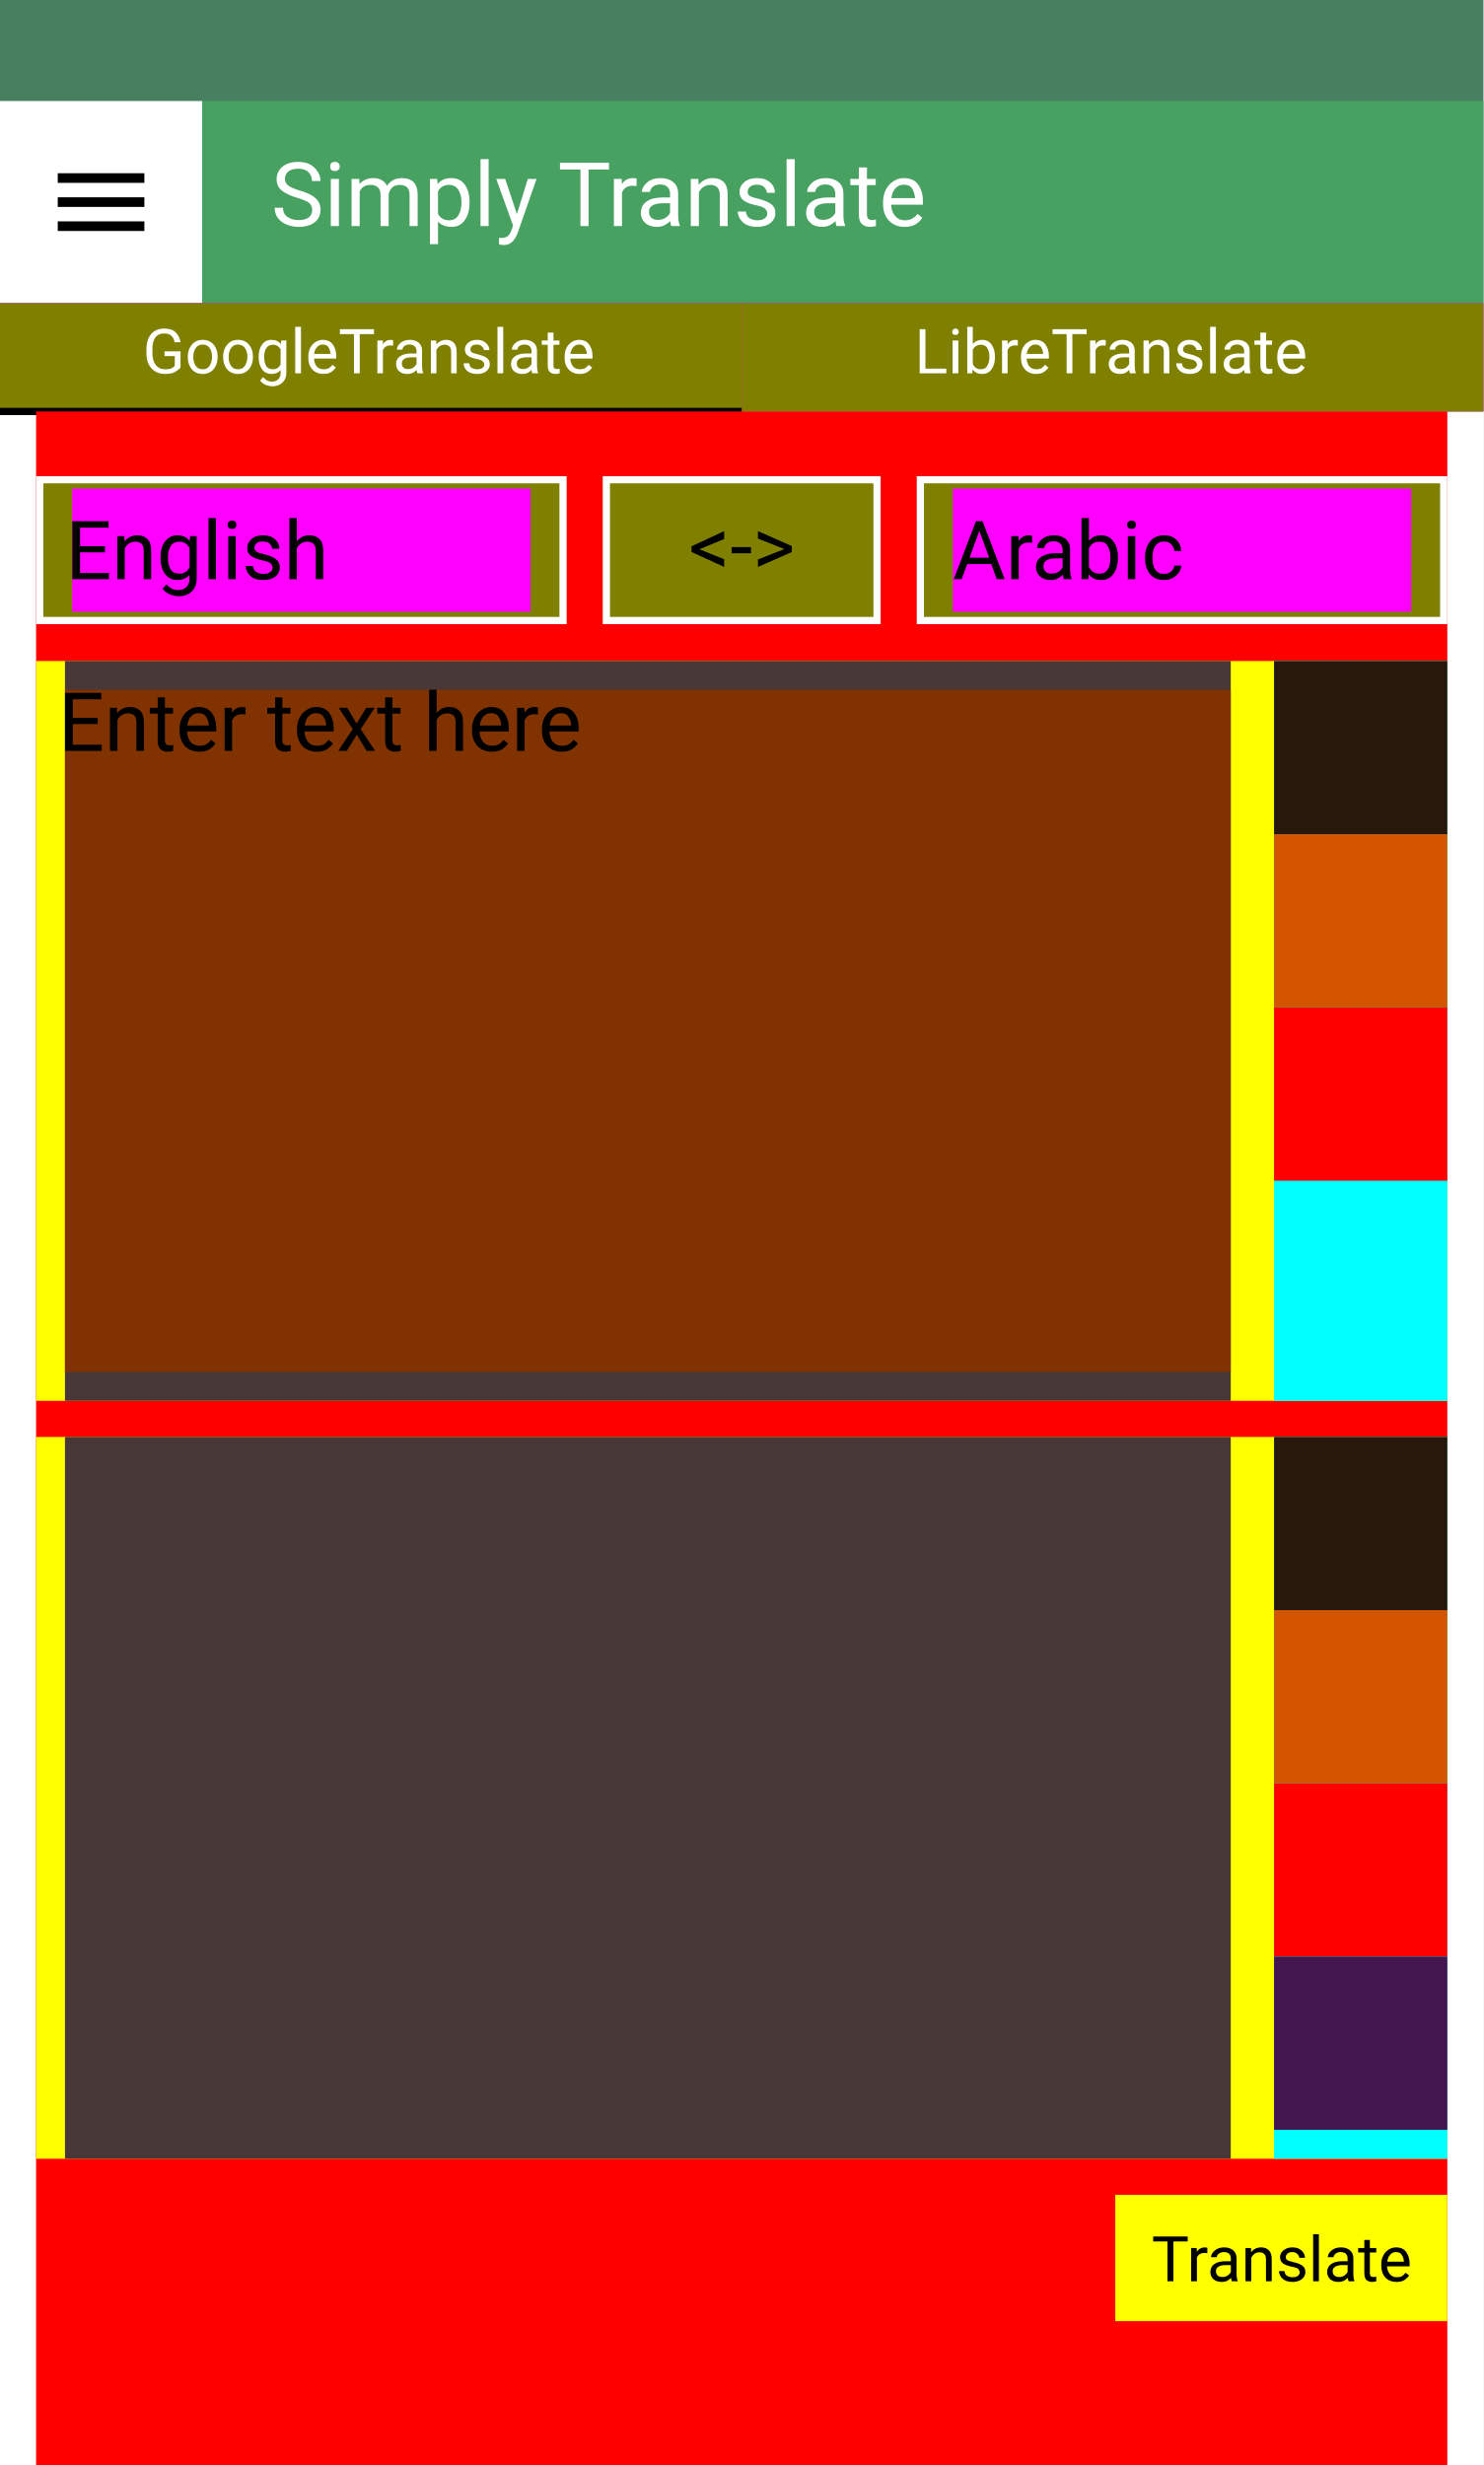
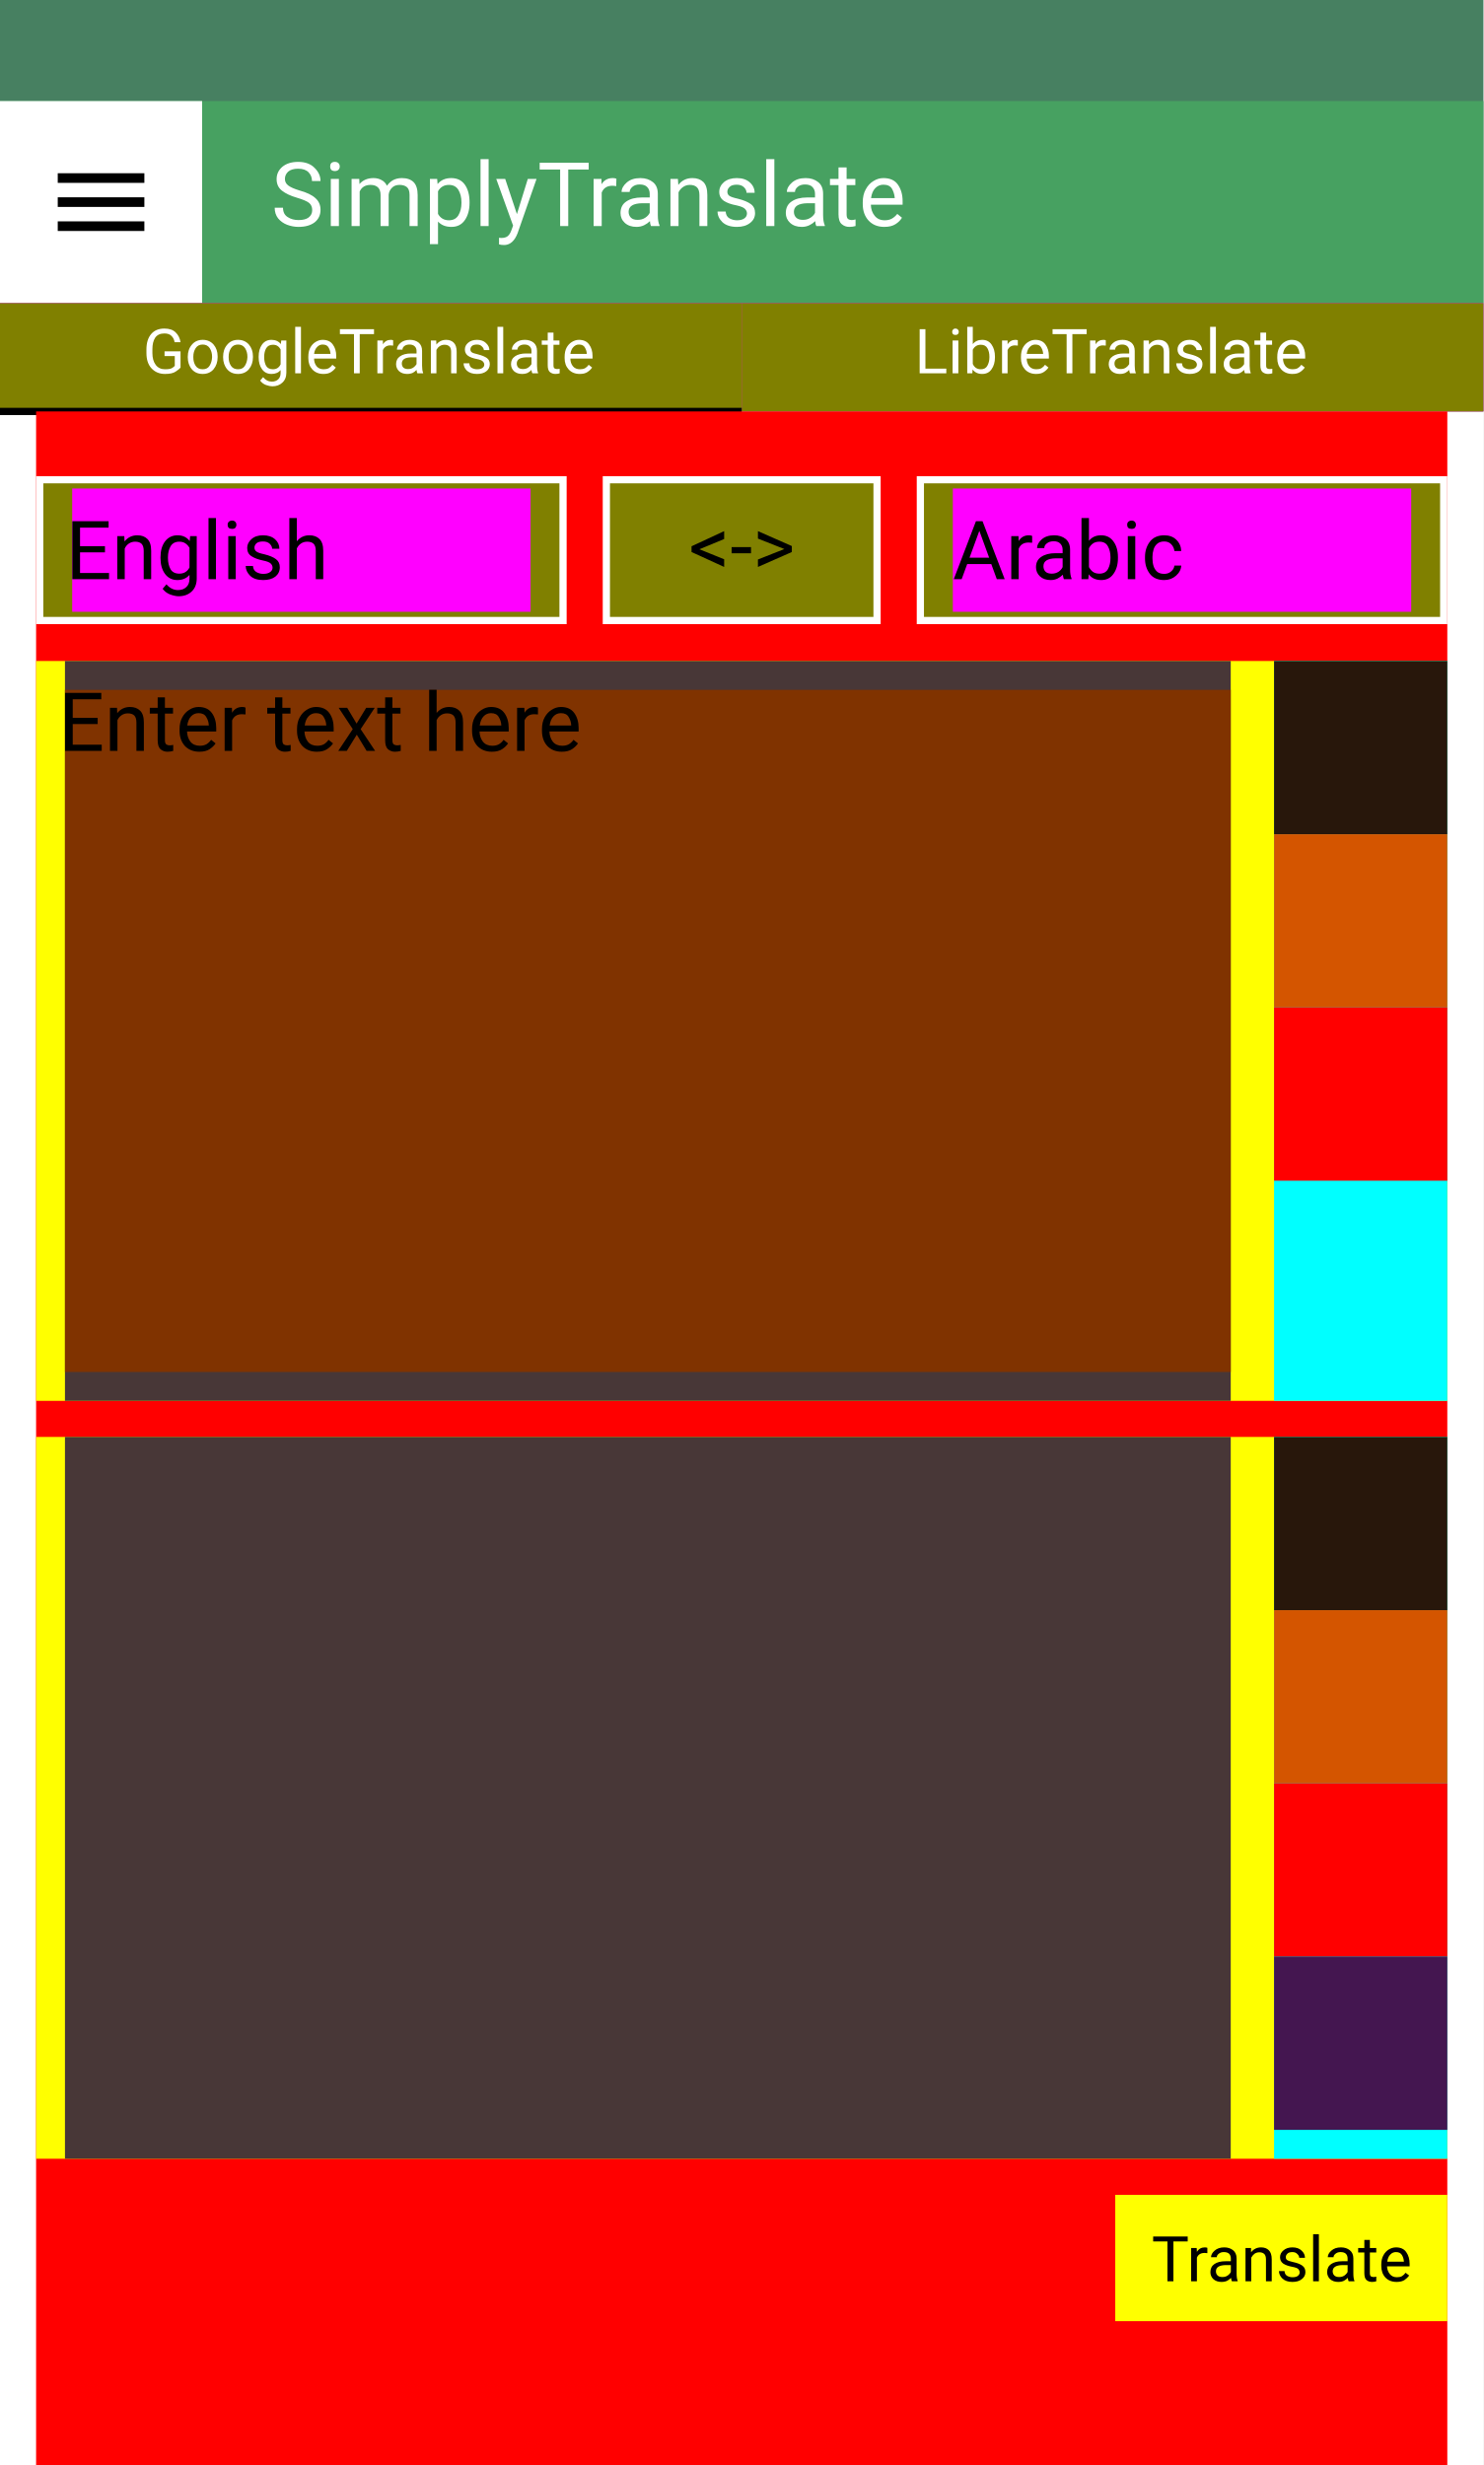
<svg xmlns="http://www.w3.org/2000/svg" width="411" height="683" viewBox="0 0 108.744 180.71" version="1.1" id="svg5">
  <defs id="defs2">
    <rect x="30.771" y="198.164" width="249.859" height="40.617" id="rect46312" />
    <rect x="273.245" y="71.388" width="295.4" height="68.927" id="rect14019" />
    <rect x="-7.385" y="-9.847" width="1115.135" height="320.017" id="rect3356" />
  </defs>
  <g id="layer1">
    <rect style="fill:#ffffff;fill-opacity:1;stroke:none;stroke-width:3.969;stroke-linecap:round" id="rect27116" width="108.744" height="150.548" x="-3.5762787e-06" y="30.163" />
    <text xml:space="preserve" transform="scale(0.2645833)" id="text3354" style="font-style:normal;font-weight:normal;font-size:40px;line-height:1.25;font-family:sans-serif;white-space:pre;shape-inside:url(#rect3356);fill:#000000;fill-opacity:1;stroke:none" />
    <rect style="fill:#478061;fill-opacity:1;stroke:none;stroke-width:3.969;stroke-linecap:round" id="rect5670" width="108.744" height="30.163" x="0" y="0" />
    <text xml:space="preserve" transform="scale(0.2645833)" id="text14017" style="font-style:normal;font-weight:normal;font-size:40px;line-height:1.25;font-family:sans-serif;white-space:pre;shape-inside:url(#rect14019);fill:#000000;fill-opacity:1;stroke:none" />
    <rect style="fill:#47a161;fill-opacity:1;stroke:none;stroke-width:3.969;stroke-linecap:round" id="rect22975" width="108.744" height="14.817" x="0" y="7.408" />
    <text xml:space="preserve" style="font-style:normal;font-variant:normal;font-weight:normal;font-stretch:normal;font-size:6.529px;line-height:1.25;font-family:Roboto;-inkscape-font-specification:Roboto;fill:#ffffff;fill-opacity:1;stroke:none;stroke-width:0.265" x="19.871" y="16.568" id="text17501">
-       <tspan id="tspan17499" style="font-style:normal;font-variant:normal;font-weight:normal;font-stretch:normal;font-size:6.529px;font-family:Roboto;-inkscape-font-specification:Roboto;fill:#ffffff;stroke-width:0.265" x="19.871" y="16.568">Simply Translate</tspan>
+       <tspan id="tspan17499" style="font-style:normal;font-variant:normal;font-weight:normal;font-stretch:normal;font-size:6.529px;font-family:Roboto;-inkscape-font-specification:Roboto;fill:#ffffff;stroke-width:0.265" x="19.871" y="16.568">SimplyTranslate</tspan>
    </text>
    <rect style="fill:#ffffff;fill-opacity:1;stroke:none;stroke-width:3.969;stroke-linecap:round" id="rect23121" width="14.817" height="14.817" x="6.5898666e-07" y="7.408" />
    <g style="fill:#000000;stroke-width:0.6" id="g23239" transform="matrix(0.4409722,0,0,0.4409722,34.43849,-10.74693)">
      <path d="m -68.497,62.771 h 14.4 v -1.6 h -14.4 z m 0,-4 h 14.4 v -1.6 h -14.4 z m 0,-5.6 v 1.6 h 14.4 v -1.6 z" id="path23229" style="stroke-width:0.6" />
    </g>
    <rect style="fill:#ff00ff;fill-opacity:1;stroke:none;stroke-width:3.969;stroke-linecap:round" id="rect23498" width="108.744" height="7.938" x="0" y="22.225" />
    <rect style="fill:#808000;fill-opacity:1;stroke:none;stroke-width:3.969;stroke-linecap:round" id="rect24980" width="54.372" height="7.938" x="0" y="22.225" />
    <text xml:space="preserve" style="font-style:normal;font-weight:normal;font-size:4.542px;line-height:1.25;font-family:Roboto;fill:#ffffff;fill-opacity:1;stroke:none;stroke-width:0.265;-inkscape-font-specification:Roboto;font-stretch:normal;font-variant:normal" x="10.469" y="27.368" id="text23520">
      <tspan id="tspan23518" style="font-size:4.542px;fill:#ffffff;stroke-width:0.265;-inkscape-font-specification:Roboto;font-family:Roboto;font-weight:normal;font-style:normal;font-stretch:normal;font-variant:normal" x="10.469" y="27.368">GoogleTranslate</tspan>
    </text>
    <rect style="fill:#808000;fill-opacity:1;stroke:none;stroke-width:3.969;stroke-linecap:round" id="rect25036" width="54.372" height="7.938" x="54.372" y="22.225" />
    <text xml:space="preserve" style="font-style:normal;font-weight:normal;font-size:4.542px;line-height:1.25;font-family:Roboto;fill:#ffffff;fill-opacity:1;stroke:none;stroke-width:0.265;-inkscape-font-specification:Roboto;font-stretch:normal;font-variant:normal" x="67.042" y="27.368" id="text25040">
      <tspan id="tspan25038" style="font-size:4.542px;fill:#ffffff;stroke-width:0.265;-inkscape-font-specification:Roboto;font-family:Roboto;font-weight:normal;font-style:normal;font-stretch:normal;font-variant:normal" x="67.042" y="27.368">LibreTranslate</tspan>
    </text>
    <path style="fill:none;stroke:#000000;stroke-width:0.529;stroke-linecap:butt;stroke-linejoin:miter;stroke-miterlimit:4;stroke-dasharray:none;stroke-opacity:1" d="M 0,30.163 H 54.372" id="path26887" />
    <rect style="fill:#ff0000;fill-opacity:1;stroke:none;stroke-width:3.969;stroke-linecap:round" id="rect27208" width="103.452" height="150.548" x="2.646" y="30.163" />
    <rect style="fill:#808000;fill-opacity:1;stroke:#ffffff;stroke-width:0.529;stroke-linecap:round;stroke-miterlimit:4;stroke-dasharray:none" id="rect27034" width="38.365" height="10.319" x="2.91" y="35.171" />
    <rect style="fill:#808000;fill-opacity:1;stroke:#ffffff;stroke-width:0.529;stroke-linecap:round;stroke-miterlimit:4;stroke-dasharray:none" id="rect27256" width="38.365" height="10.319" x="67.469" y="35.171" />
    <rect style="fill:#808000;fill-opacity:1;stroke:#ffffff;stroke-width:0.529;stroke-linecap:round;stroke-miterlimit:4;stroke-dasharray:none" id="rect27370" width="19.844" height="10.319" x="44.45" y="35.171" />
    <rect style="fill:#ff00ff;fill-opacity:1;stroke:none;stroke-width:0.529;stroke-linecap:round;stroke-miterlimit:4;stroke-dasharray:none" id="rect29686" width="33.602" height="9.038" x="5.292" y="35.812" />
    <text xml:space="preserve" style="font-style:normal;font-weight:normal;font-size:5.961px;line-height:1.25;font-family:Roboto;fill:#000000;fill-opacity:1;stroke:none;stroke-width:0.265;-inkscape-font-specification:Roboto;font-stretch:normal;font-variant:normal" x="4.803" y="42.461" id="text29604">
      <tspan id="tspan29602" style="font-style:normal;font-variant:normal;font-weight:normal;font-stretch:normal;font-family:Roboto;-inkscape-font-specification:Roboto;stroke-width:0.265" x="4.803" y="42.461">English</tspan>
    </text>
    <rect style="fill:#ff00ff;fill-opacity:1;stroke:none;stroke-width:0.529;stroke-linecap:round;stroke-miterlimit:4;stroke-dasharray:none" id="rect29808" width="33.602" height="9.038" x="69.85" y="35.812" />
    <text xml:space="preserve" style="font-style:normal;font-weight:normal;font-size:5.961px;line-height:1.25;font-family:Roboto;fill:#000000;fill-opacity:1;stroke:none;stroke-width:0.265;-inkscape-font-specification:Roboto;font-stretch:normal;font-variant:normal" x="69.838" y="42.461" id="text29806">
      <tspan id="tspan29804" style="stroke-width:0.265;-inkscape-font-specification:Roboto;font-family:Roboto;font-weight:normal;font-style:normal;font-stretch:normal;font-variant:normal" x="69.838" y="42.461">Arabic</tspan>
    </text>
    <text xml:space="preserve" style="font-style:normal;font-variant:normal;font-weight:normal;font-stretch:normal;font-size:5.961px;line-height:1.25;font-family:Roboto;-inkscape-font-specification:Roboto;fill:#000000;fill-opacity:1;stroke:none;stroke-width:0.265" x="50.492" y="42.138" id="text33766">
      <tspan id="tspan33764" style="font-style:normal;font-variant:normal;font-weight:normal;font-stretch:normal;font-family:Roboto;-inkscape-font-specification:Roboto;stroke-width:0.265" x="50.492" y="42.138">&lt;-&gt;</tspan>
    </text>
    <rect style="fill:#ffff00;fill-opacity:1;stroke:none;stroke-width:3.969;stroke-linecap:round" id="rect39148" width="103.452" height="54.24" x="2.646" y="48.457" />
    <rect style="fill:#ffff00;fill-opacity:1;stroke:none;stroke-width:3.969;stroke-linecap:round" id="rect39243" width="103.452" height="52.917" x="2.646" y="105.342" />
    <rect style="fill:#ffff00;fill-opacity:1;stroke:none;stroke-width:3.969;stroke-linecap:round" id="rect39285" width="24.342" height="9.26" x="81.756" y="160.905" />
    <text xml:space="preserve" style="font-style:normal;font-variant:normal;font-weight:normal;font-stretch:normal;font-size:4.612px;line-height:1.25;font-family:Roboto;-inkscape-font-specification:Roboto;fill:#000000;fill-opacity:1;stroke:none;stroke-width:0.265" x="84.424" y="167.242" id="text43237">
      <tspan id="tspan43235" style="font-style:normal;font-variant:normal;font-weight:normal;font-stretch:normal;font-family:Roboto;-inkscape-font-specification:Roboto;stroke-width:0.265" x="84.424" y="167.242">Translate</tspan>
    </text>
    <text xml:space="preserve" transform="scale(0.2645833)" id="text46310" style="fill:black;fill-opacity:1;line-height:1.25;stroke:none;font-family:sans-serif;font-style:normal;font-weight:normal;font-size:40px;white-space:pre;shape-inside:url(#rect46312)" />
    <rect style="fill:#00ffff;fill-opacity:1;stroke:none;stroke-width:3.969;stroke-linecap:round" id="rect47939" width="12.7" height="54.24" x="93.398" y="48.457" />
    <rect style="fill:#483737;fill-opacity:1;stroke:none;stroke-width:3.969;stroke-linecap:round" id="rect48026" width="85.46" height="54.24" x="4.762" y="48.457" />
    <rect style="fill:#00ffff;fill-opacity:1;stroke:none;stroke-width:3.969;stroke-linecap:round" id="rect48114" width="12.7" height="52.917" x="93.398" y="105.342" />
    <rect style="fill:#483737;fill-opacity:1;stroke:none;stroke-width:3.969;stroke-linecap:round" id="rect48116" width="85.46" height="52.917" x="4.762" y="105.342" />
    <rect style="fill:#803300;fill-opacity:1;stroke:none;stroke-width:3.969;stroke-linecap:round" id="rect48208" width="85.46" height="50.006" x="4.762" y="50.573" />
    <text xml:space="preserve" style="font-style:normal;font-variant:normal;font-weight:normal;font-stretch:normal;font-size:5.961px;line-height:1.25;font-family:Roboto;-inkscape-font-specification:Roboto;fill:#000000;fill-opacity:1;stroke:none;stroke-width:0.265" x="4.271" y="55.044" id="text47234">
      <tspan id="tspan47232" style="font-style:normal;font-variant:normal;font-weight:normal;font-stretch:normal;font-family:Roboto;-inkscape-font-specification:Roboto;stroke-width:0.265" x="4.271" y="55.044">Enter text here</tspan>
    </text>
    <rect style="fill:#28170b;fill-opacity:1;stroke:none;stroke-width:3.969;stroke-linecap:round" id="rect48385" width="12.7" height="12.7" x="93.398" y="48.457" />
    <rect style="fill:#d45500;fill-opacity:1;stroke:none;stroke-width:3.969;stroke-linecap:round" id="rect48387" width="12.7" height="12.7" x="93.398" y="61.157" />
    <rect style="fill:#ff0000;fill-opacity:1;stroke:none;stroke-width:3.969;stroke-linecap:round" id="rect48389" width="12.7" height="12.7" x="93.398" y="73.857" />
    <rect style="fill:#28170b;fill-opacity:1;stroke:none;stroke-width:3.969;stroke-linecap:round" id="rect48481" width="12.7" height="12.7" x="93.398" y="105.342" />
    <rect style="fill:#d45500;fill-opacity:1;stroke:none;stroke-width:3.969;stroke-linecap:round" id="rect48483" width="12.7" height="12.7" x="93.398" y="118.042" />
    <rect style="fill:#ff0000;fill-opacity:1;stroke:none;stroke-width:3.969;stroke-linecap:round" id="rect48485" width="12.7" height="12.7" x="93.398" y="130.742" />
    <rect style="fill:#441650;fill-opacity:1;stroke:none;stroke-width:3.969;stroke-linecap:round" id="rect48506" width="12.7" height="12.7" x="93.398" y="143.442" />
  </g>
</svg>
